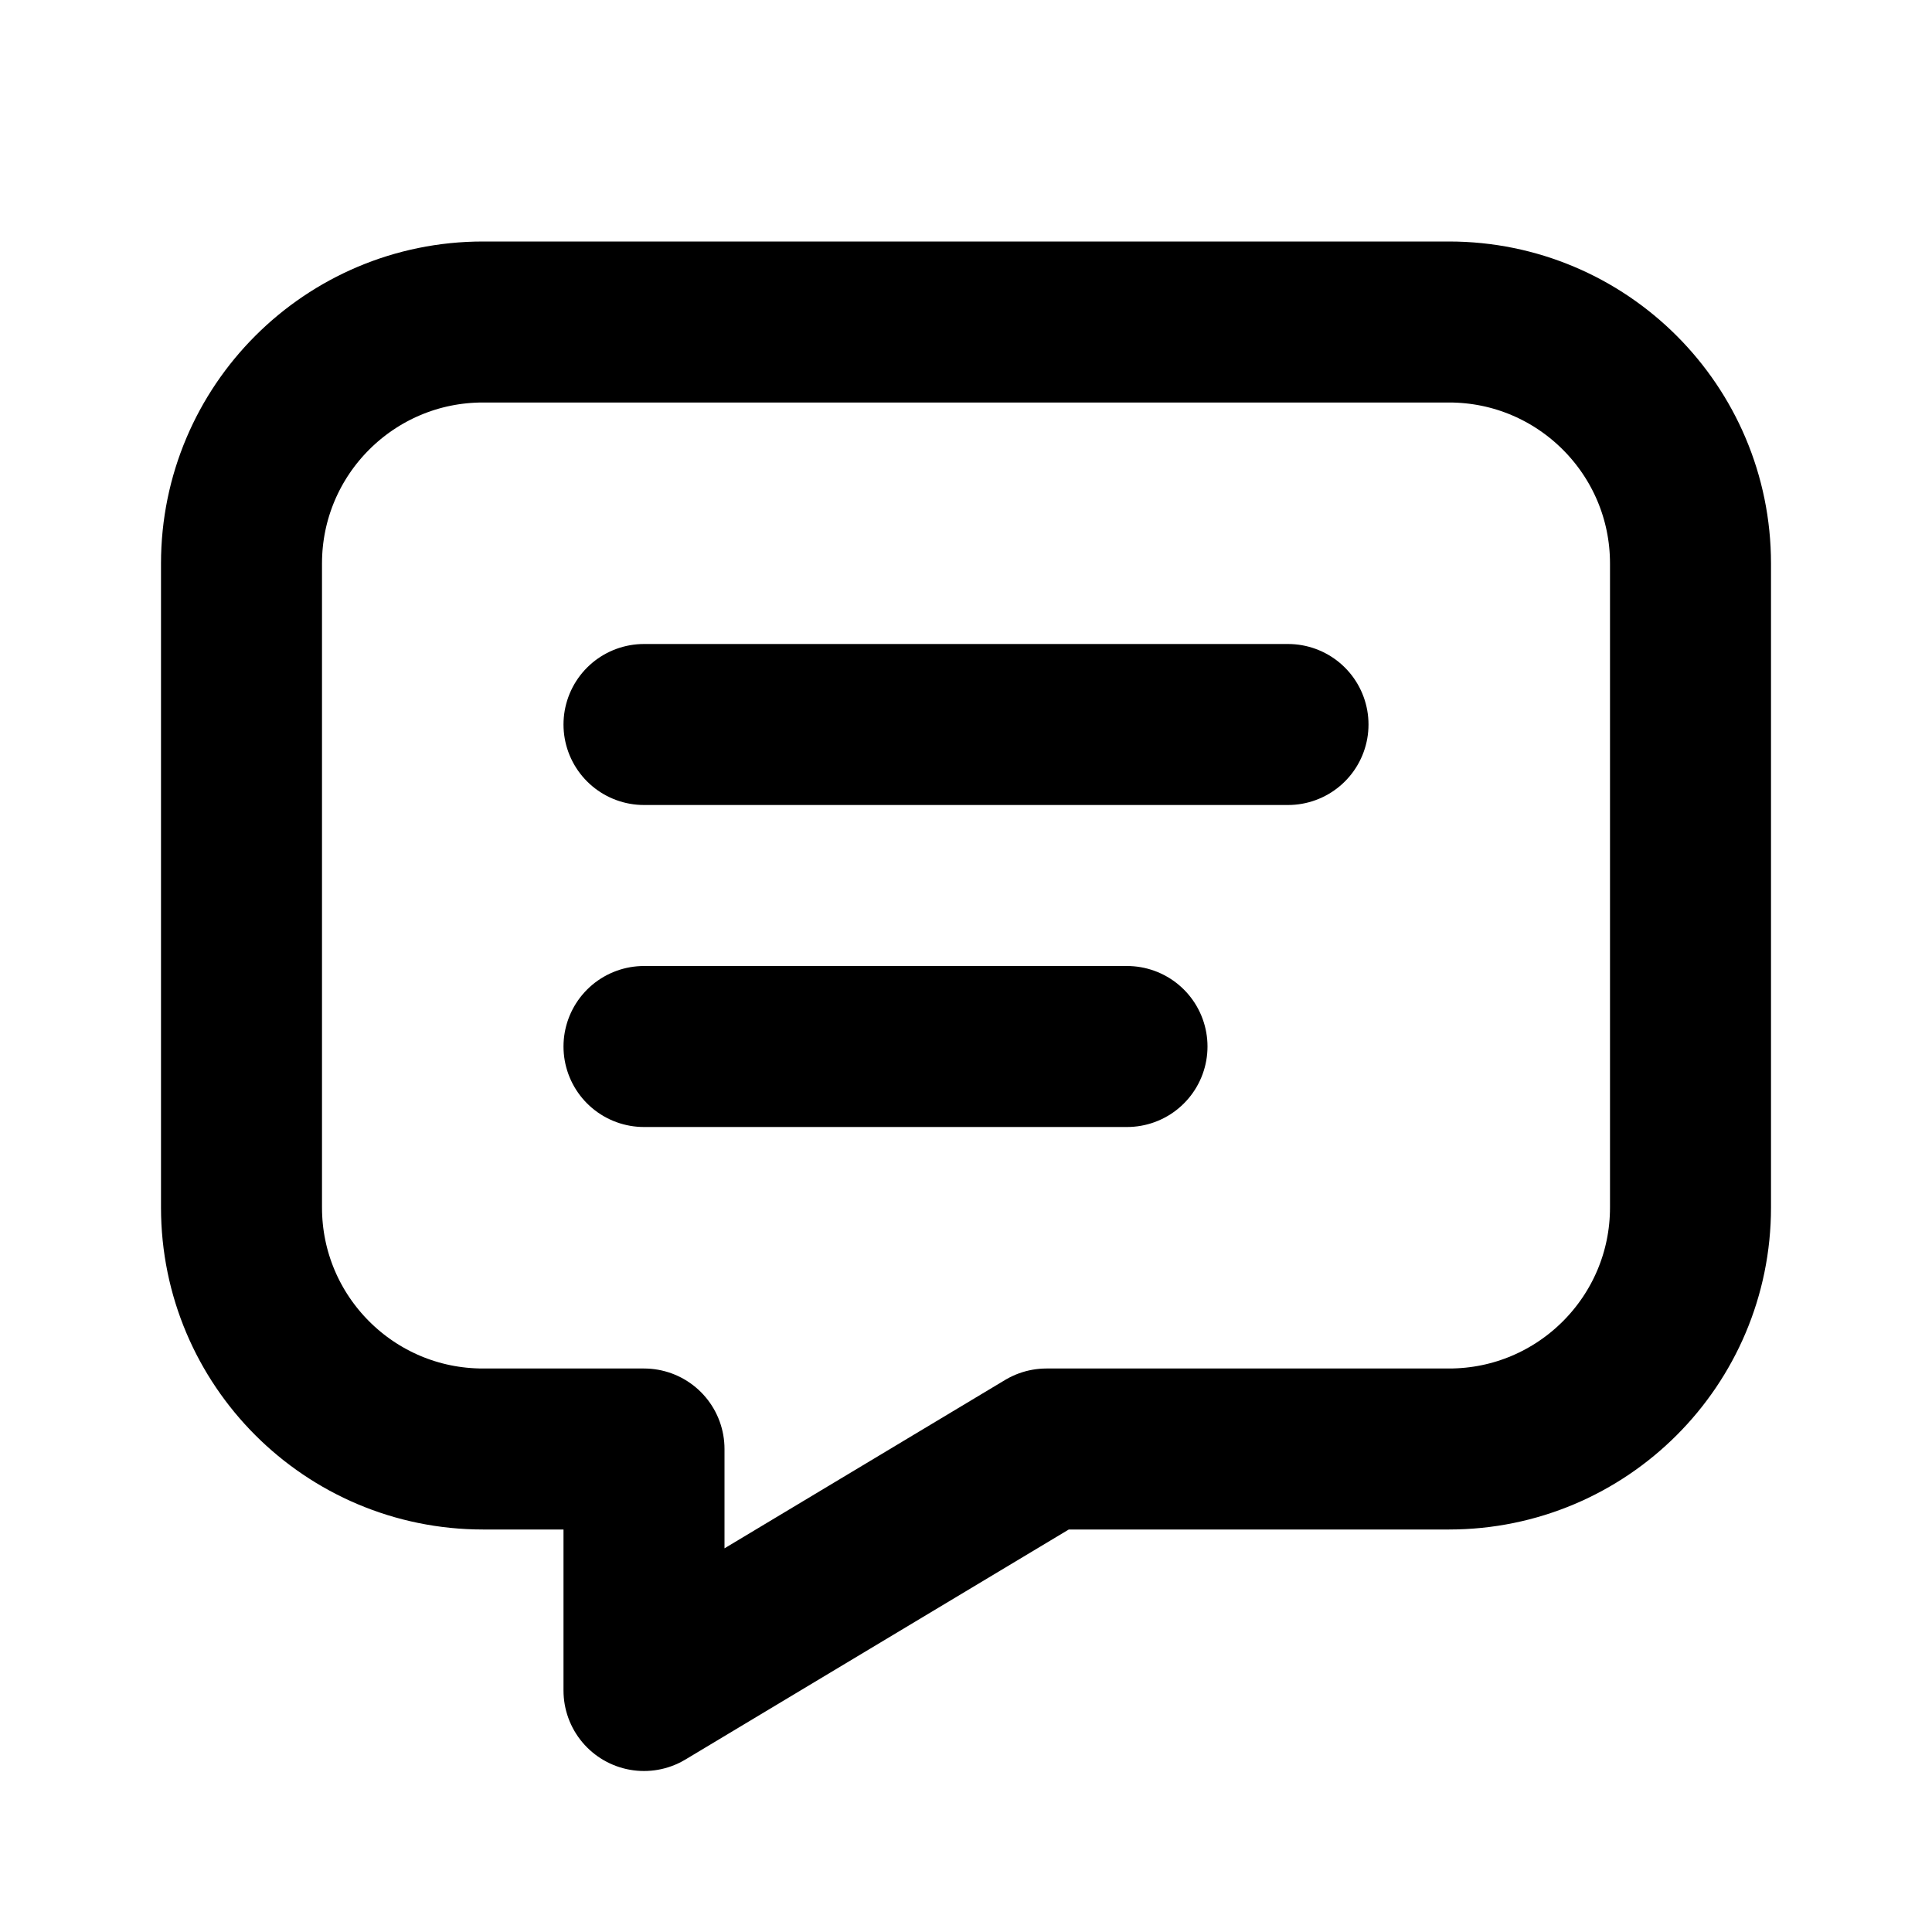
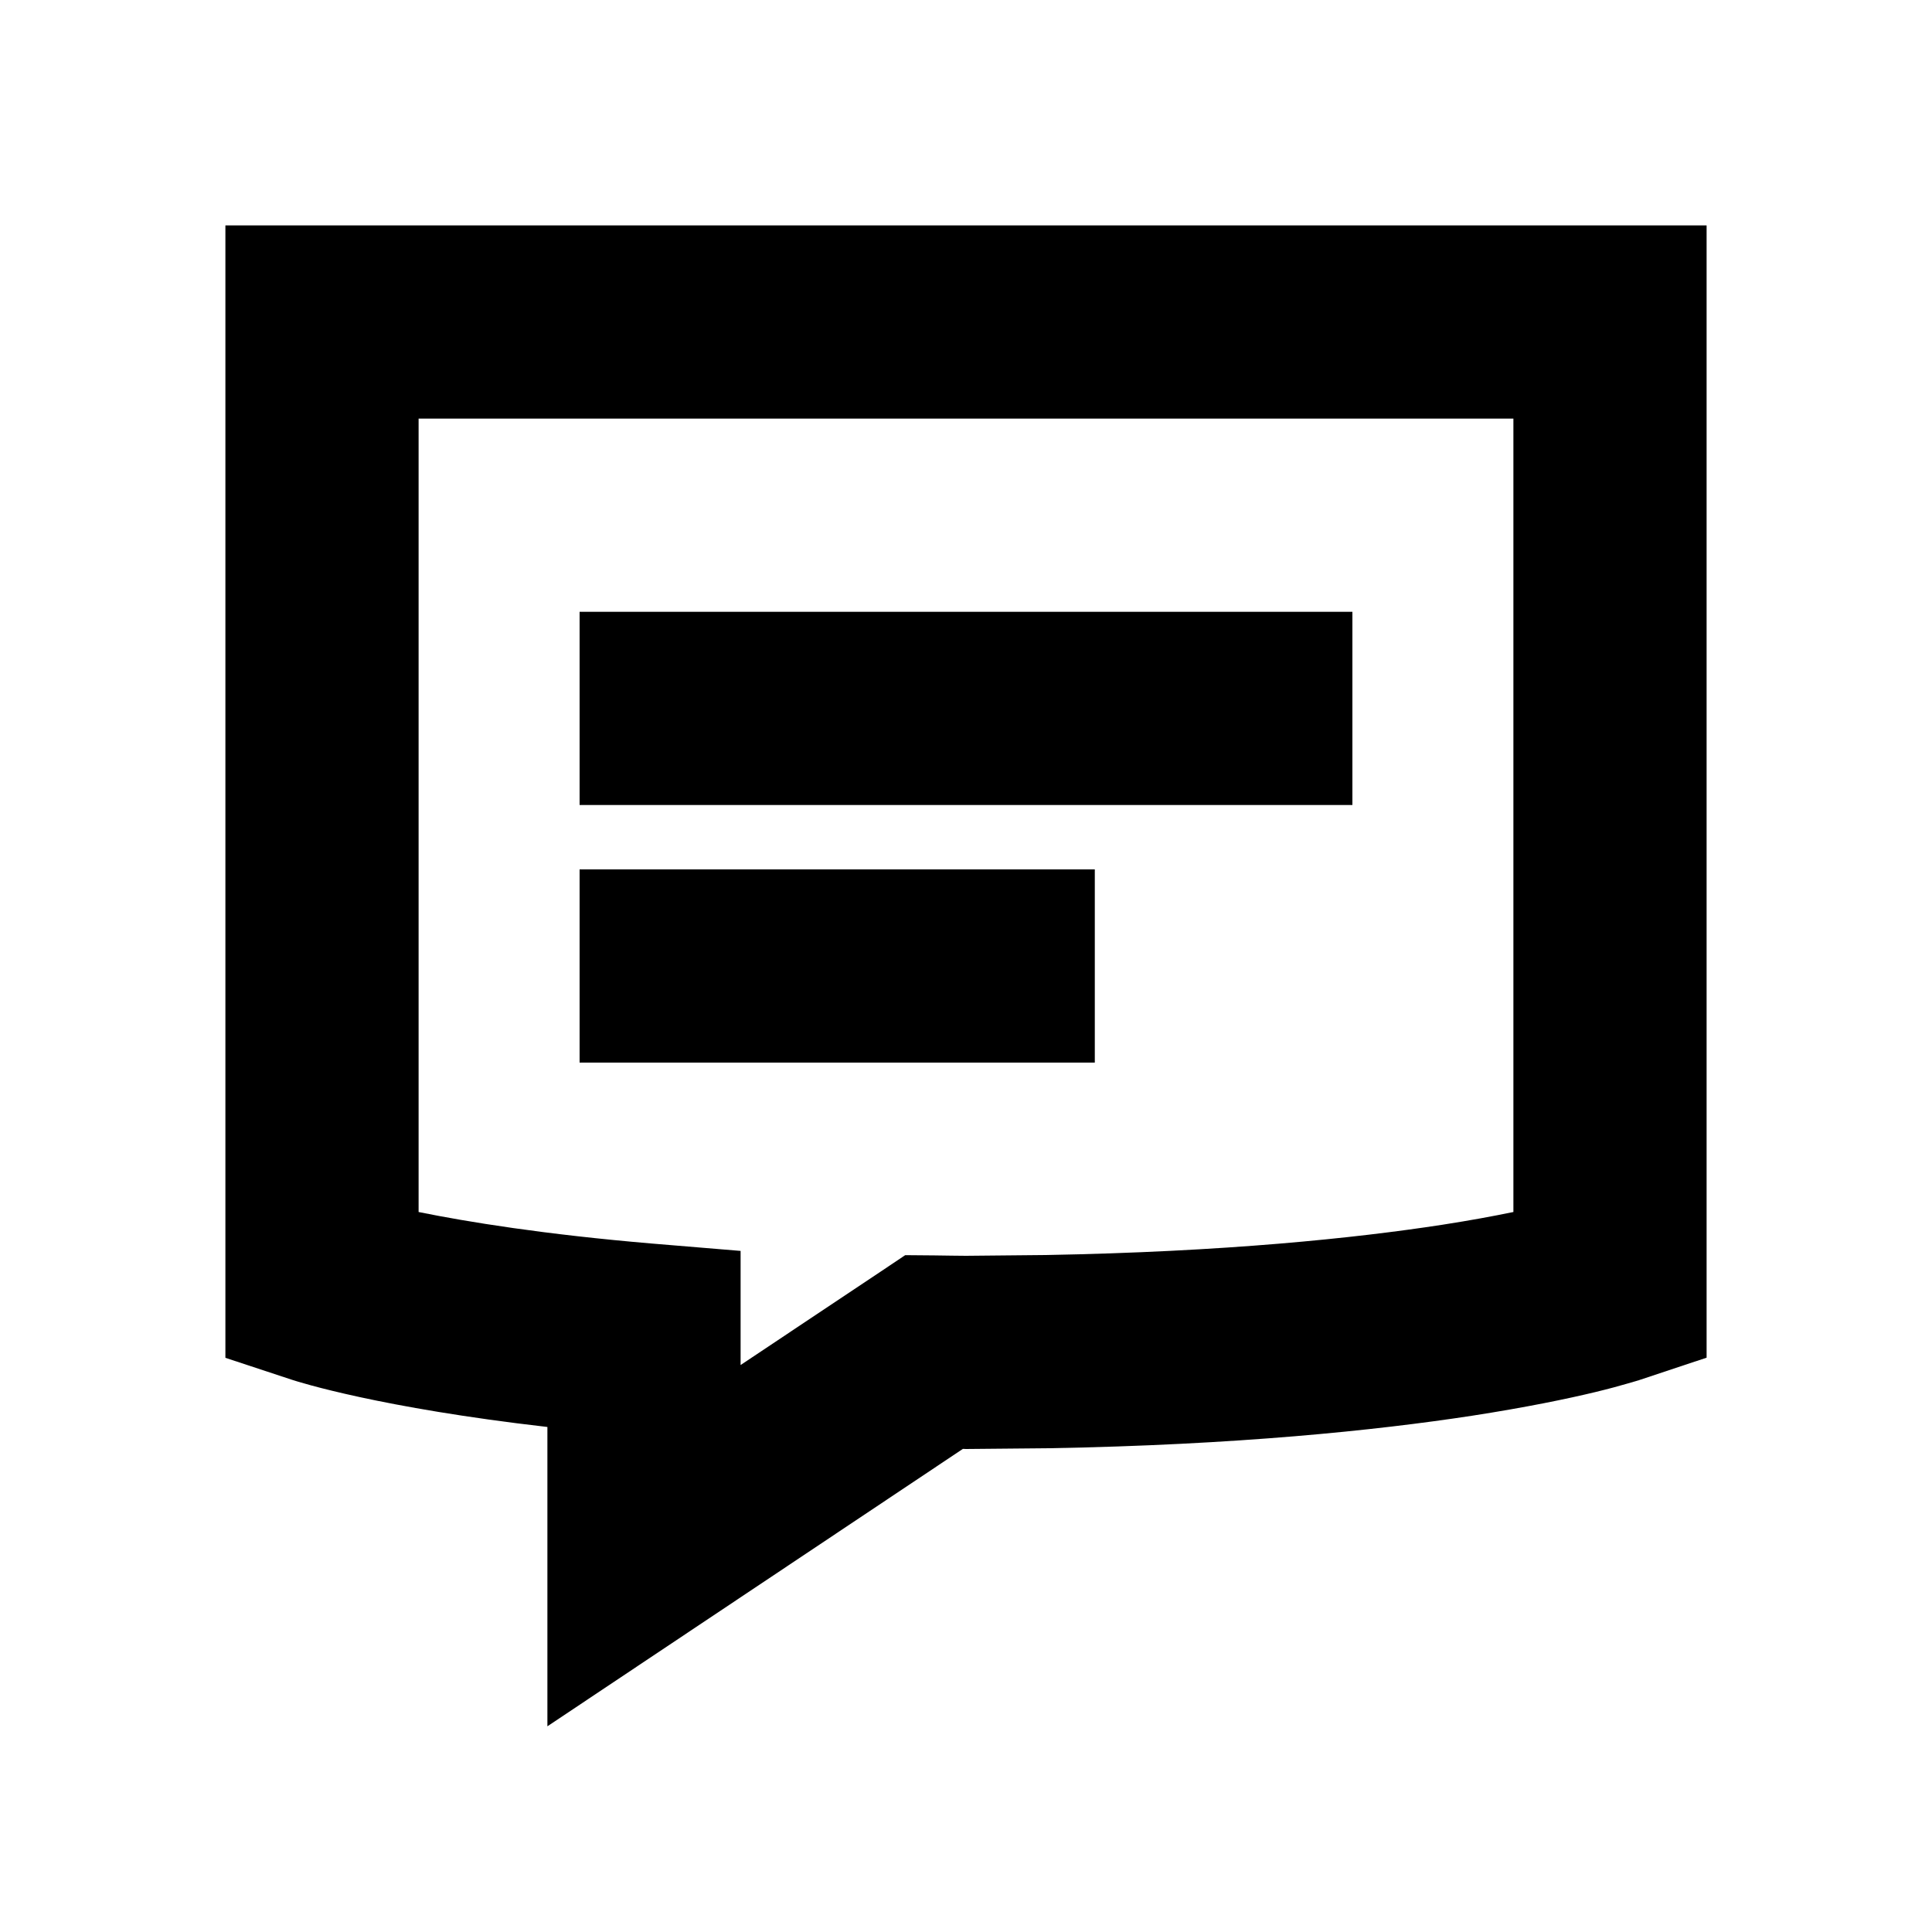
- <svg xmlns="http://www.w3.org/2000/svg" width="24" height="24" viewBox="0 0 24 24" fill="none" stroke="currentColor" stroke-width="2" stroke-linecap="round" stroke-linejoin="round" class="icon icon-tabler icons-tabler-outline icon-tabler-message">
-   <path stroke="none" d="M0 0h24v24H0z" fill="none" />
-   <path d="M8 9h8" />
-   <path d="M8 13h6" />
-   <path d="M18 4a3 3 0 0 1 3 3v8a3 3 0 0 1 -3 3h-5l-5 3v-3h-2a3 3 0 0 1 -3 -3v-8a3 3 0 0 1 3 -3h12z" />
+ <svg xmlns="http://www.w3.org/2000/svg" width="15" height="15" viewBox="0 0 15 15" fill="none">
+   <path d="M12.736 10.712L12.732 10.713C12.73 10.714 12.727 10.715 12.725 10.716C12.719 10.718 12.712 10.719 12.704 10.722C12.687 10.727 12.664 10.734 12.635 10.742C12.577 10.759 12.494 10.782 12.386 10.808C12.17 10.86 11.853 10.926 11.427 10.992C10.681 11.106 9.601 11.218 8.147 11.244L7.5 11.25C7.493 11.25 7.484 11.249 7.476 11.249L4.25 13.403V11.079C2.953 10.93 2.329 10.733 2.265 10.712L1.75 10.542V1.75H13.25V10.541L12.736 10.712ZM3.25 9.41C3.63 9.487 4.226 9.584 5.063 9.655L5.75 9.712V10.598L6.837 9.873L7.028 9.745L7.258 9.747C7.374 9.748 7.408 9.75 7.5 9.75L8.119 9.744C9.51 9.719 10.522 9.613 11.198 9.509C11.417 9.475 11.6 9.441 11.75 9.41V3.25H3.25V9.41Z" fill="currentColor" />
+   <path d="M8.5 6.75V8.25H4.5V6.75H8.5ZM10.5 4.75V6.25H4.5V4.75H10.5Z" fill="currentColor" />
</svg>
